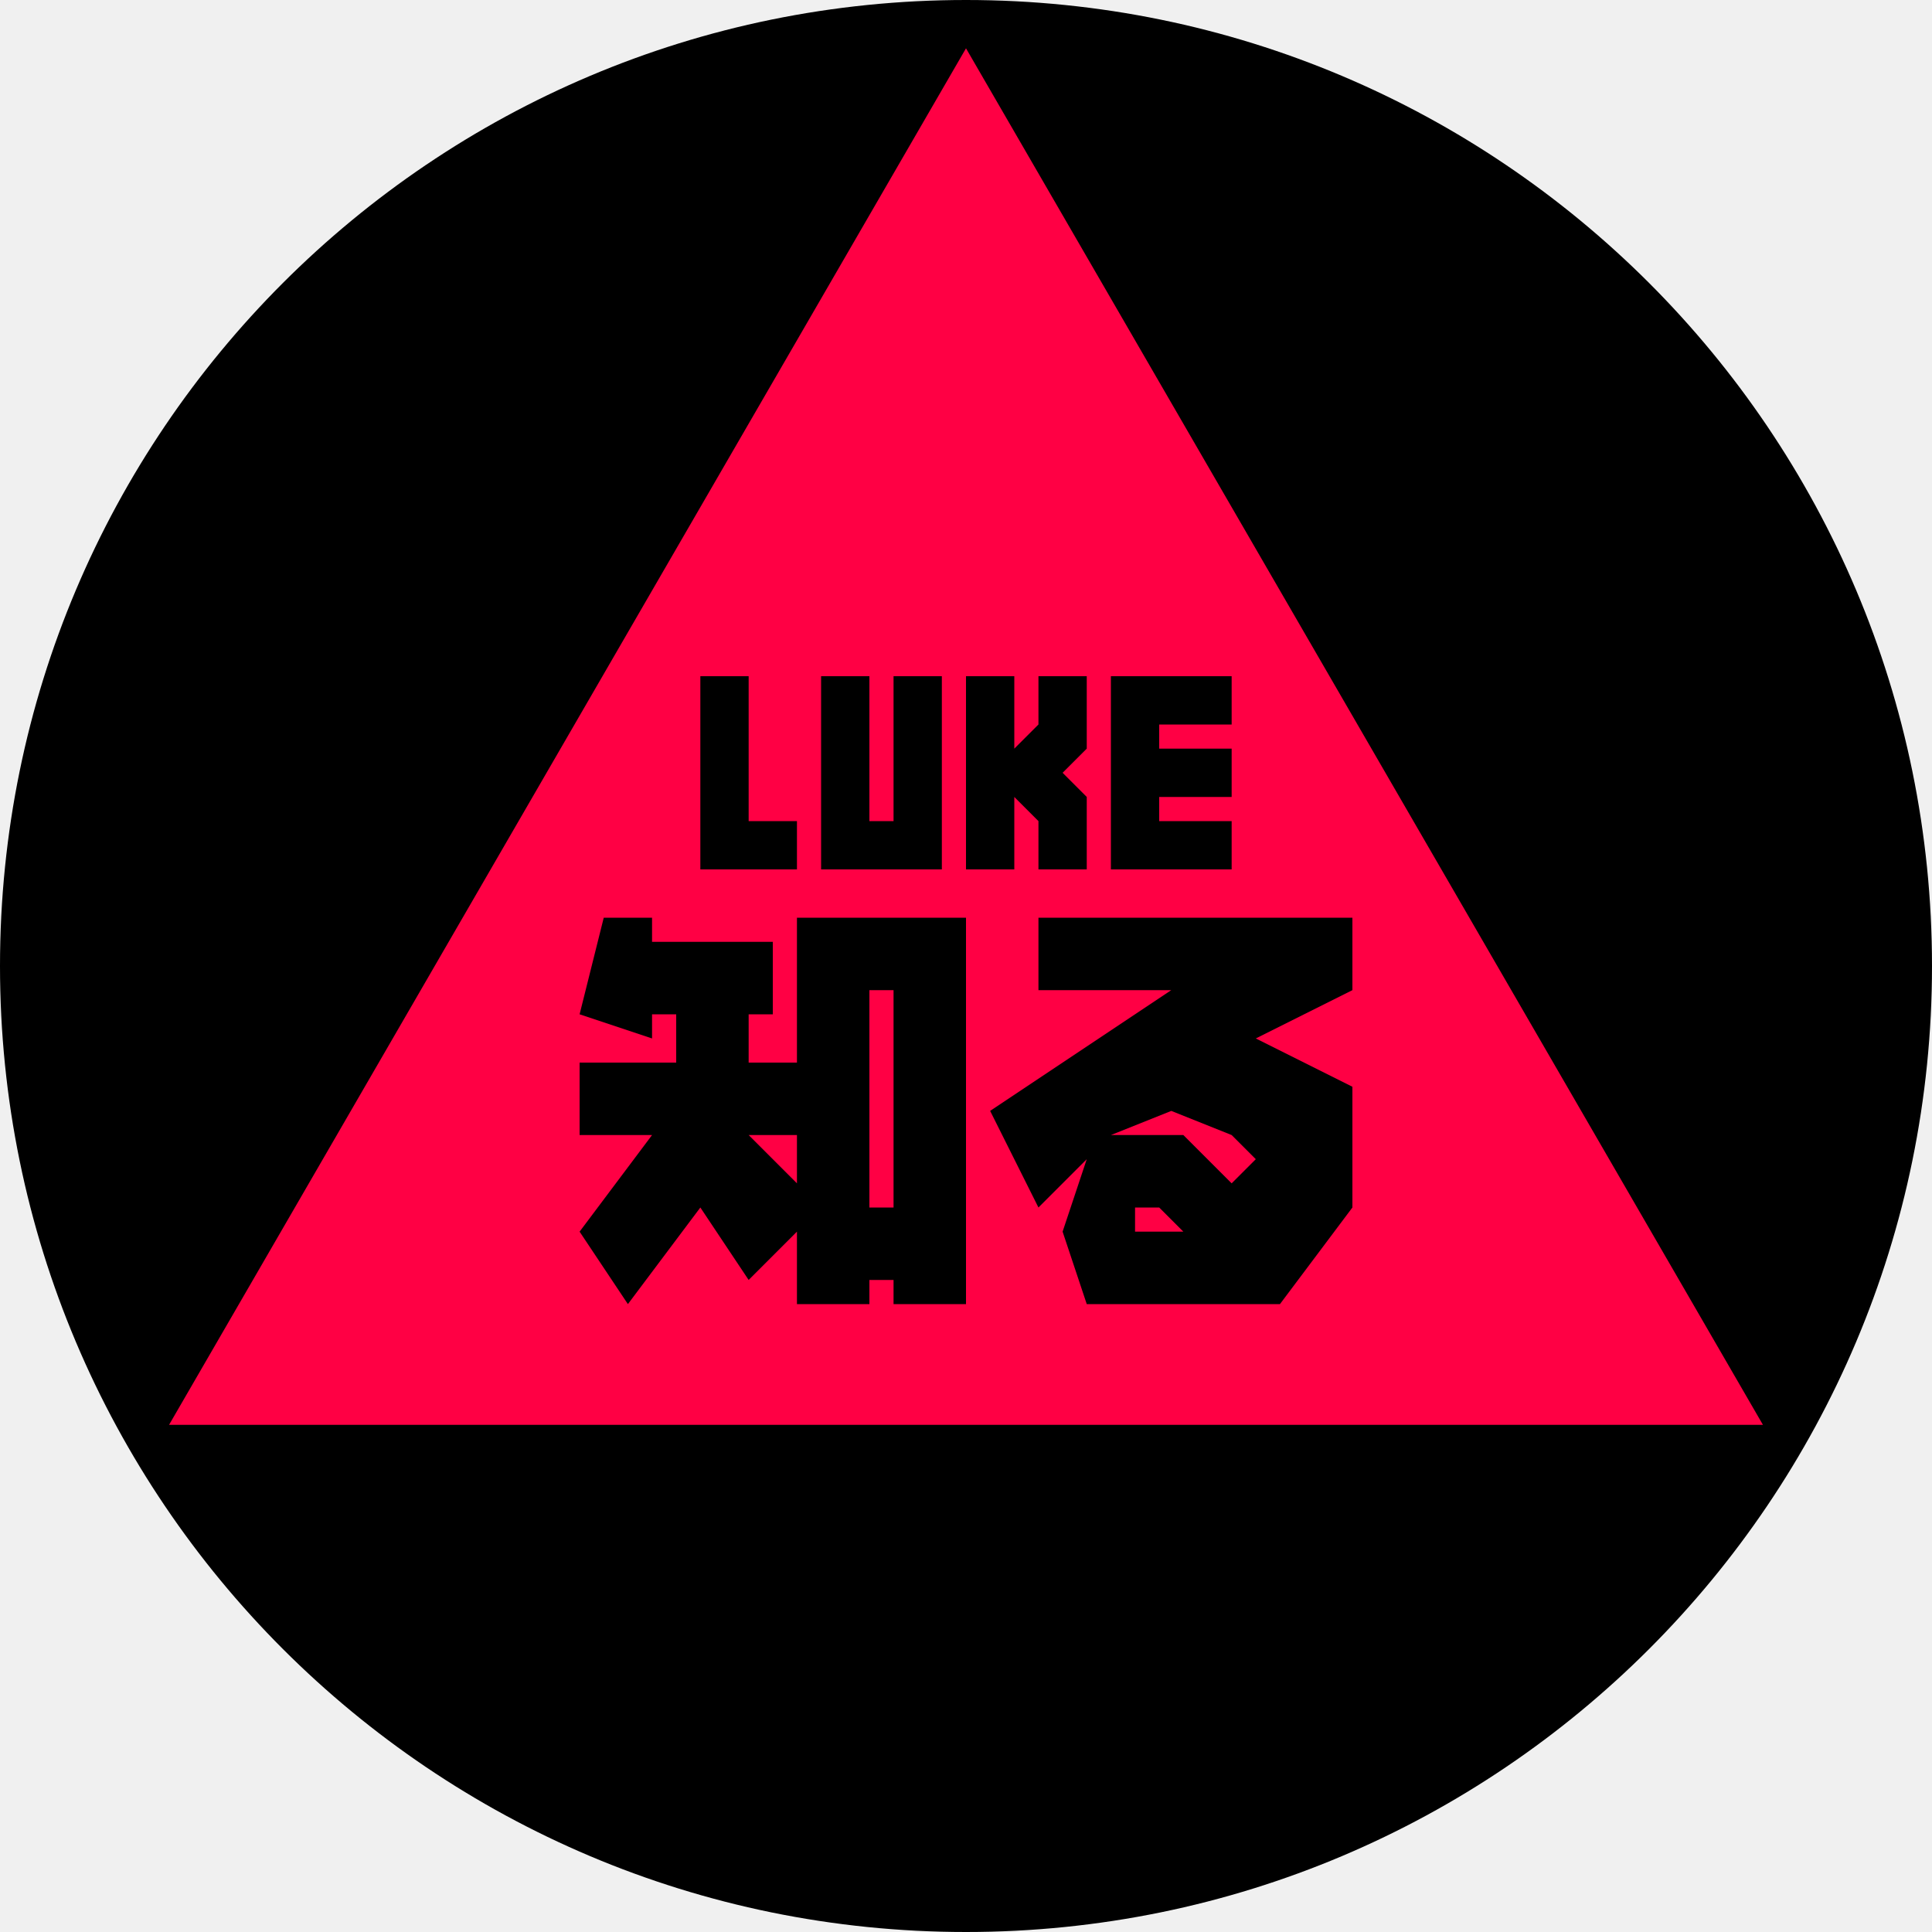
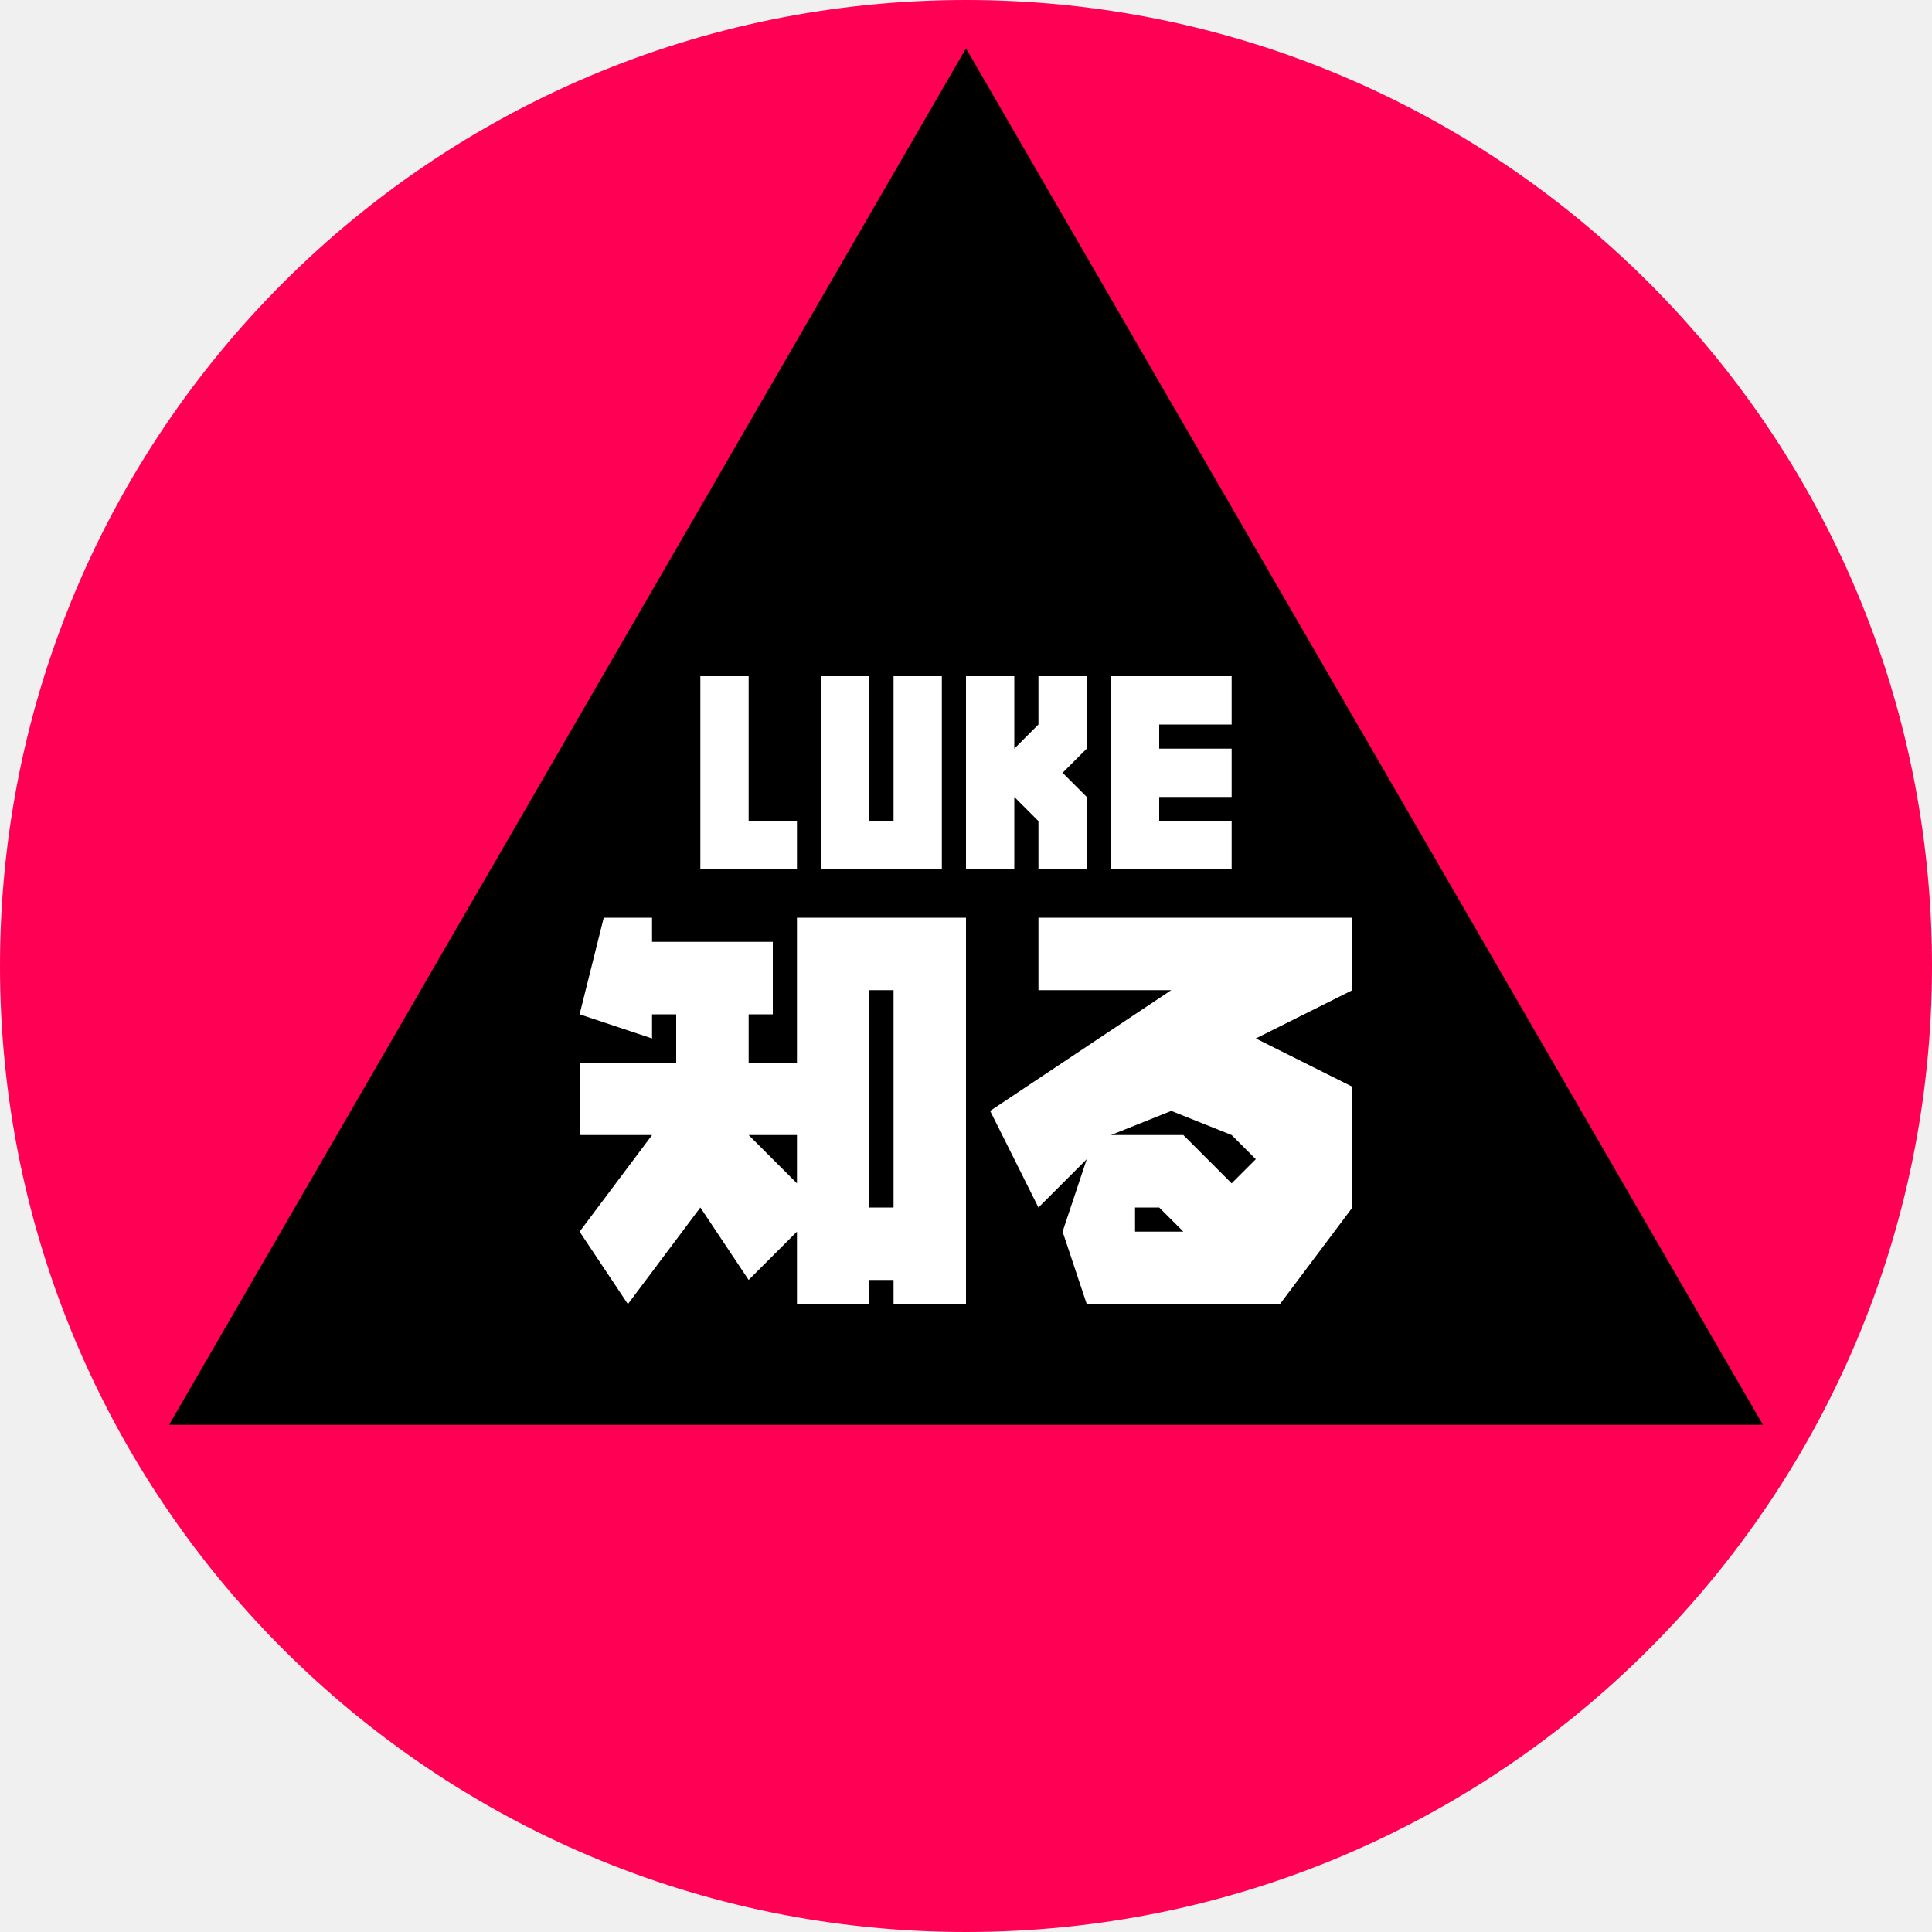
<svg xmlns="http://www.w3.org/2000/svg" style="isolation:isolate" viewBox="0 0 80 80">
-   <circle cx="40" cy="40" r="40" />
-   <path fill="#F04" d="M40 2l33 57H7z" />
-   <path d="M49 51l-1-1h-1v1h2zm-3-4h3l2 2 1-1-1-1-2.5-1-2.5 1zm-13 0h-2l2 2v-2zm3 3h1v-9h-1v9zm12.5-9H43v-3h13v3l-4 2 4 2v5l-3 4h-8l-1-3 1-3-2 2-2-4 7.5-5zM27 47h-3v-3h4v-2h-1v1l-3-1 1-4h2v1h5v3h-1v2h2v-6h7v16h-3v-1h-1v1h-3v-3l-2 2-2-3-3 4-2-3 3-4zm2-11h4v-2h-2v-6h-2v8zm5 0h5v-8h-2v6h-1v-6h-2v8zm6 0h2v-3l1 1v2h2v-3l-1-1 1-1v-3h-2v2l-1 1v-3h-2v8zm6 0h5v-2h-3v-1h3v-2h-3v-1h3v-2h-5v8z" />
+   <circle fill="#F05" cx="40" cy="40" r="40" />
+   <path d="M40 2l33 57H7z" />
+   <path fill="#FFF" d="M49 51l-1-1h-1v1h2zm-3-4h3l2 2 1-1-1-1-2.5-1-2.5 1zm-13 0h-2l2 2v-2zm3 3h1v-9h-1v9zm12.5-9H43v-3h13v3l-4 2 4 2v5l-3 4h-8l-1-3 1-3-2 2-2-4 7.5-5zM27 47h-3v-3h4v-2h-1v1l-3-1 1-4h2v1h5v3h-1v2h2v-6h7v16h-3v-1h-1v1h-3v-3l-2 2-2-3-3 4-2-3 3-4zm2-11h4v-2h-2v-6h-2v8zm5 0h5v-8h-2v6h-1v-6h-2v8zm6 0h2v-3l1 1v2h2v-3l-1-1 1-1v-3h-2v2l-1 1v-3h-2v8zm6 0h5v-2h-3v-1h3v-2h-3v-1h3v-2h-5v8z" />
</svg>
